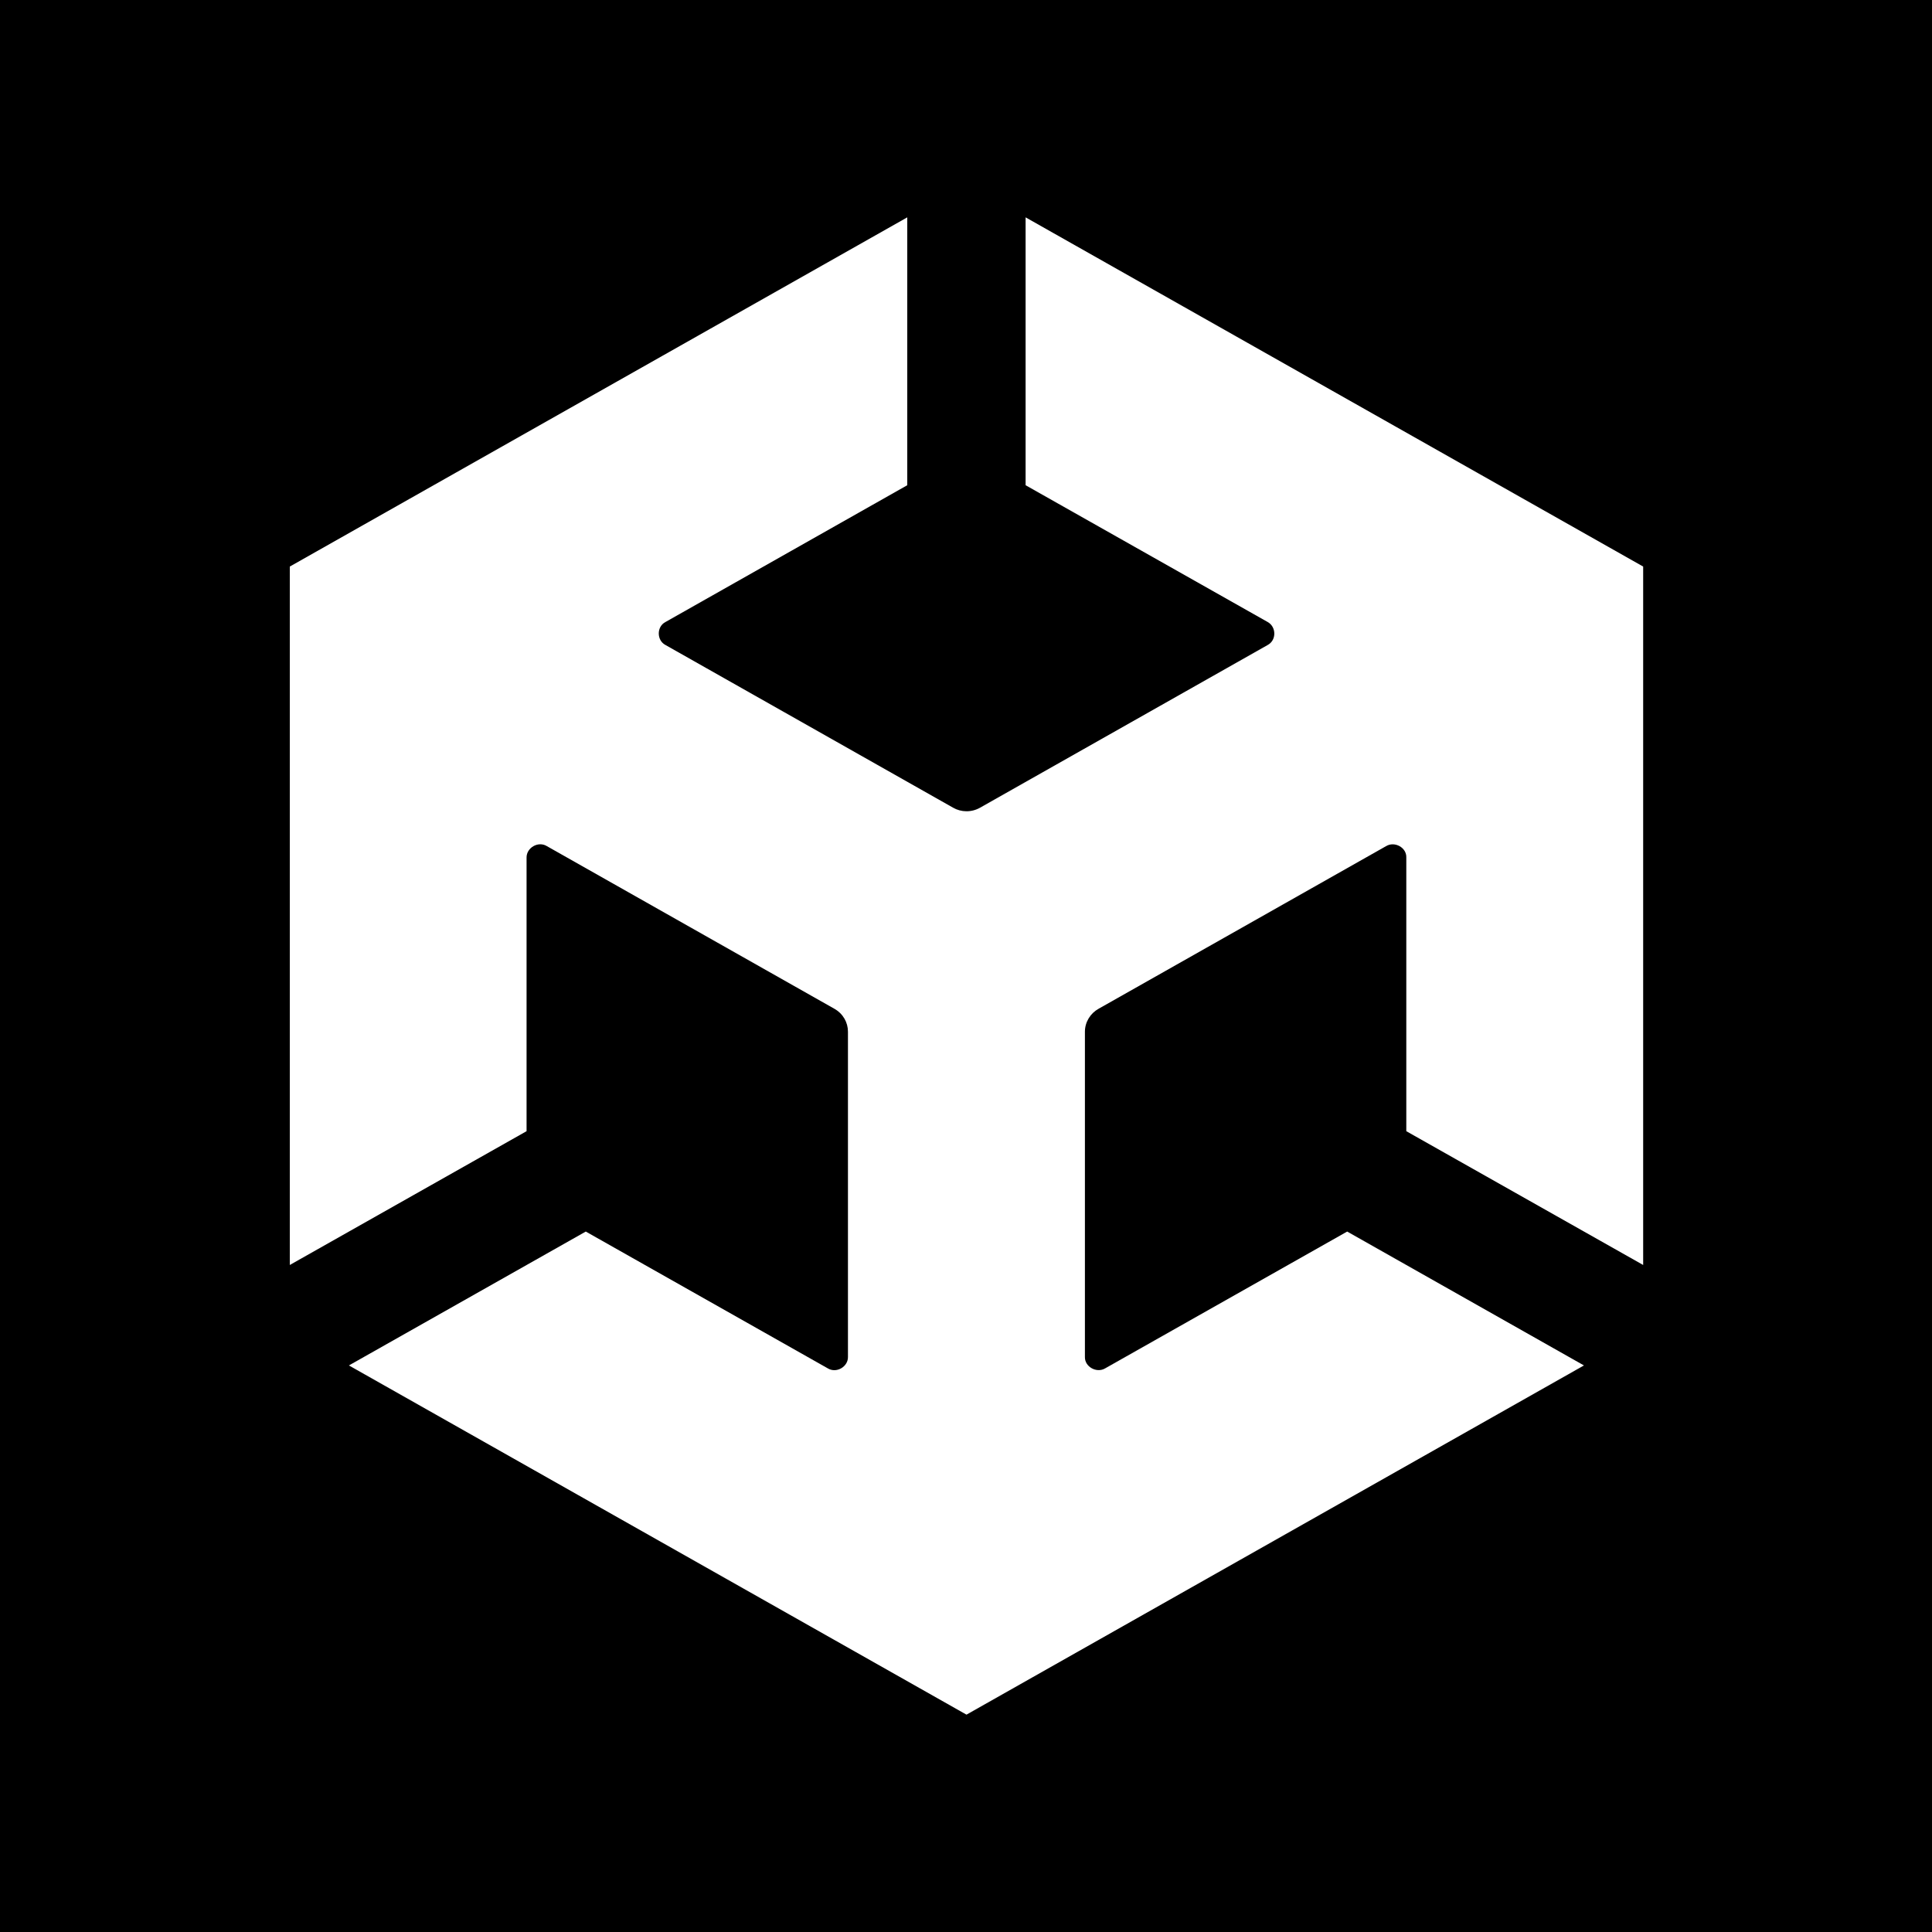
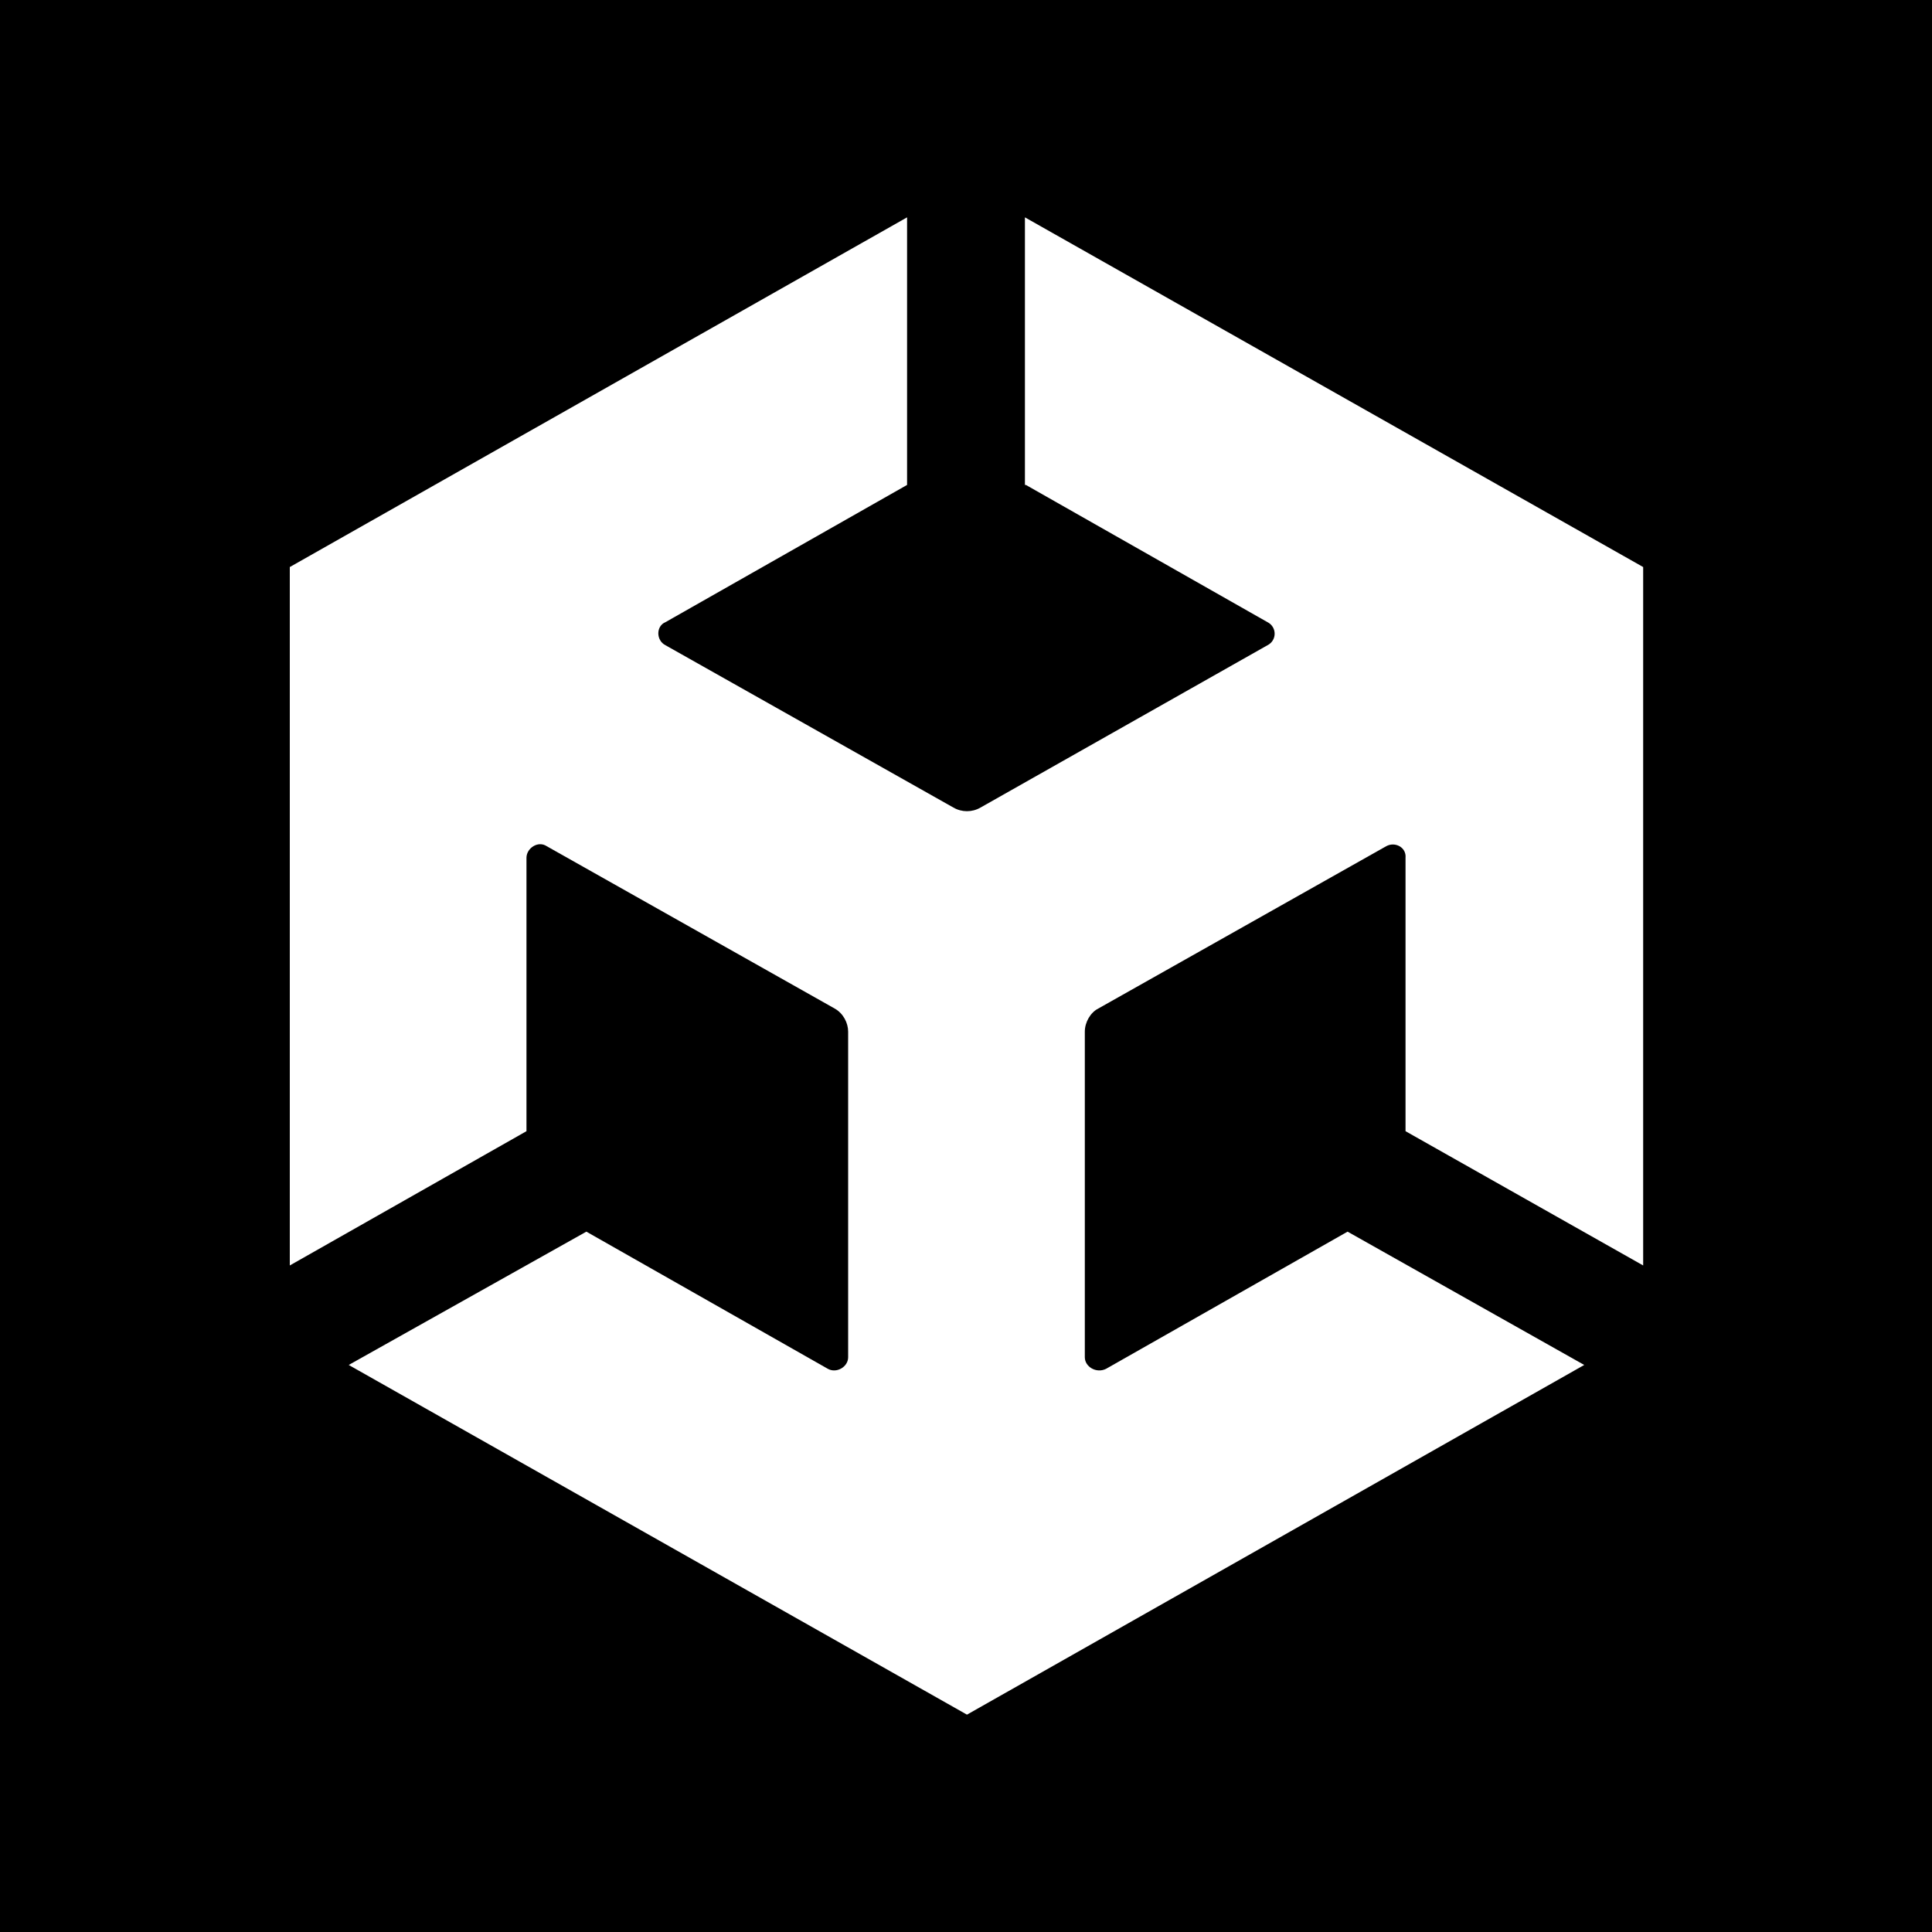
<svg xmlns="http://www.w3.org/2000/svg" viewBox="0 0 20 20">
-   <rect width="100%" height="100%" fill="black" />
-   <path d="M10.617 5.023L13.123 6.439C13.213 6.489 13.216 6.627 13.123 6.677L10.146 8.361C10.056 8.412 9.949 8.409 9.866 8.361L6.889 6.677C6.797 6.629 6.796 6.487 6.889 6.439L9.392 5.023V2.25L3 5.865V13.095L5.451 11.71V8.877C5.45 8.776 5.571 8.704 5.661 8.759L8.638 10.443C8.728 10.494 8.778 10.585 8.778 10.68V14.047C8.78 14.148 8.659 14.22 8.569 14.165L6.064 12.749L3.612 14.135L10.005 17.75L16.397 14.135L13.946 12.749L11.441 14.165C11.352 14.218 11.228 14.149 11.231 14.047V10.68C11.231 10.579 11.289 10.489 11.372 10.443L14.349 8.759C14.437 8.706 14.562 8.773 14.558 8.877V11.71L17.01 13.095V5.865L10.617 2.25V5.023Z" fill="white" />
+   <rect width="100%" height="100%" />
+   <path fill="#fff" d="m10.62 5.02 2.5 1.42c.1.05.1.19 0 .24l-2.97 1.68a.28.28 0 0 1-.28 0L6.89 6.68c-.1-.05-.1-.2 0-.24l2.5-1.42V2.25L3 5.87v7.23l2.45-1.39V8.88c0-.1.12-.18.21-.12l2.98 1.68c.09.05.14.15.14.24v3.37c0 .1-.12.17-.21.12l-2.5-1.42-2.46 1.38 6.4 3.62 6.39-3.62-2.45-1.38-2.5 1.42c-.1.05-.22-.02-.22-.12v-3.37c0-.1.06-.2.14-.24l2.98-1.68c.09-.05.21.01.2.12v2.83l2.46 1.39V5.87l-6.4-3.62v2.77Z" />
</svg>
